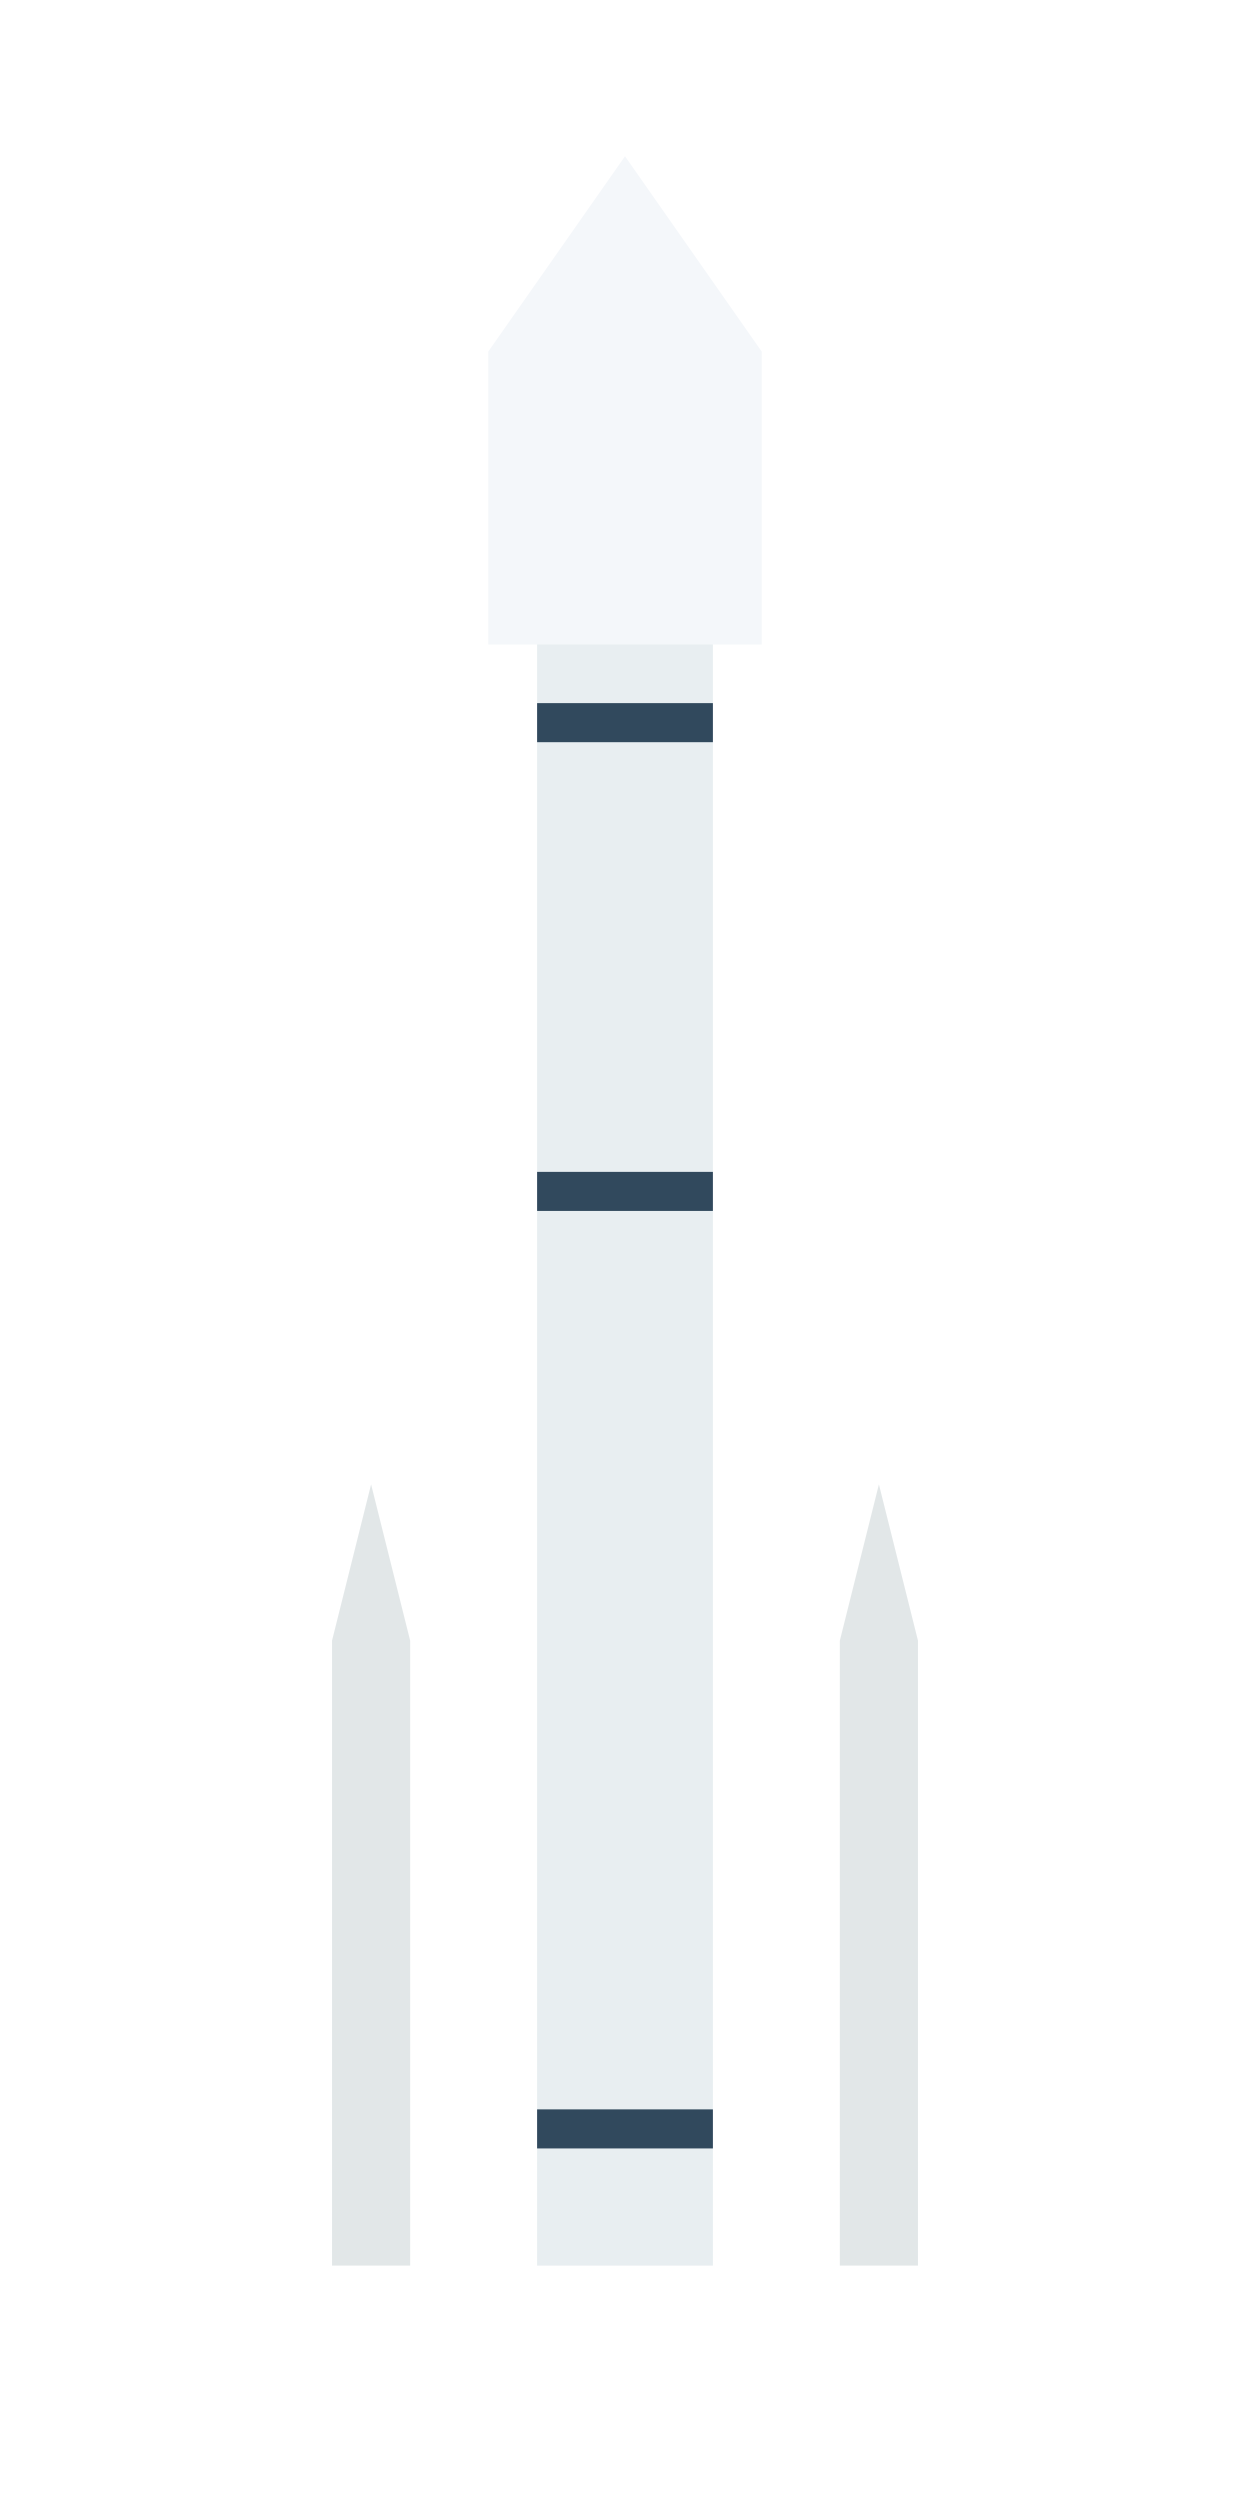
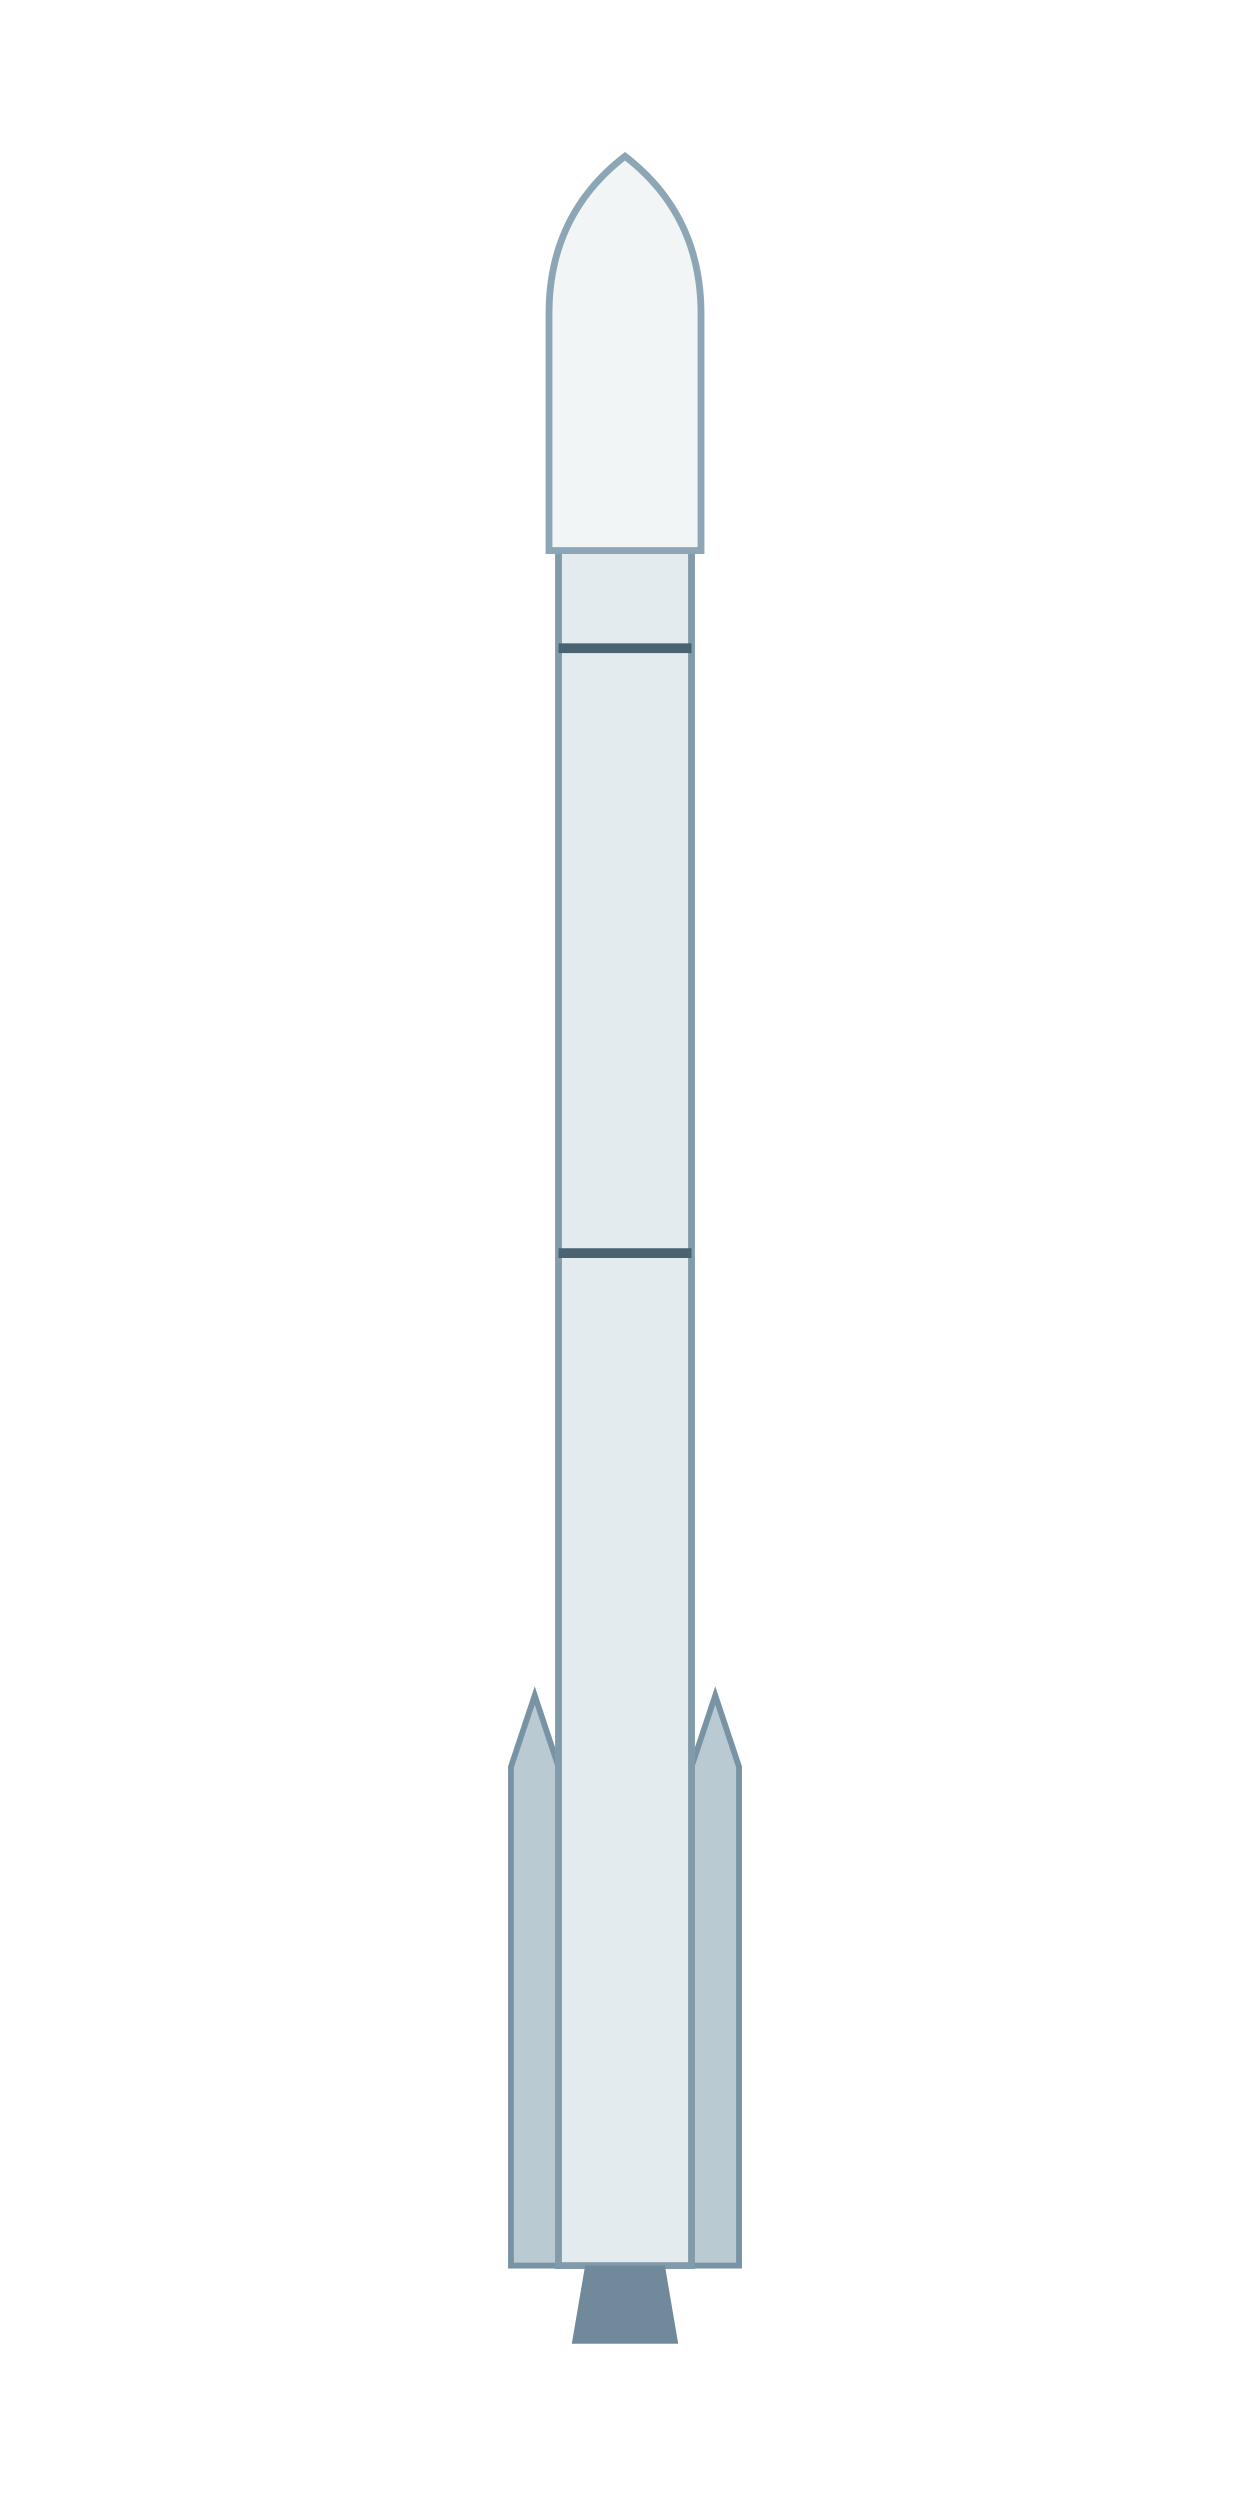
<svg xmlns="http://www.w3.org/2000/svg" viewBox="0 0 64 128">
-   <path d="M17.0 116V84L19 76L21.0 84V116Z" fill="#e2e7e8" />
-   <path d="M43.0 116V84L45 76L47.0 84V116Z" fill="#e2e7e8" />
-   <rect x="27.5" y="28" width="9" height="88" fill="#e8eef1" />
-   <path d="M25.0 33V18L32 8L39.0 18V33Z" fill="#f4f7fa" />
-   <rect x="27.5" y="36" width="9" height="2" fill="#31495d" />
-   <rect x="27.5" y="60" width="9" height="2" fill="#31495d" />
-   <rect x="27.5" y="108" width="9" height="2" fill="#31495d" />
+   <path data-part="booster" d="M26.162 116V90.46L27.378 86.811L28.595 90.46V116Z" fill="#b9cad3" stroke="#7894a4" stroke-width="0.30" />
+   <path data-part="booster" d="M35.405 116V90.46L36.622 86.811L37.838 90.46V116Z" fill="#b9cad3" stroke="#7894a4" stroke-width="0.30" />
+   <path data-part="core" d="M28.595 28.189H35.405V116H28.595Z" fill="#e4ebee" stroke="#829baa" stroke-width="0.35" />
+   <path data-part="fairing" d="M28.108 28.189V16.076Q28.108 11 32 8Q35.892 11 35.892 16.076V28.189Z" fill="#f2f5f5" stroke="#8da6b5" stroke-width="0.35" />
+   <path d="M28.595 33.189H35.405" fill="none" stroke="#496372" stroke-width="0.5" />
+   <path d="M28.595 64.16H35.405" fill="none" stroke="#496372" stroke-width="0.5" />
+   <path data-part="nozzle" d="M29.957 116L29.276 120H34.724L34.043 116Z" fill="#718a9b" />
</svg>
